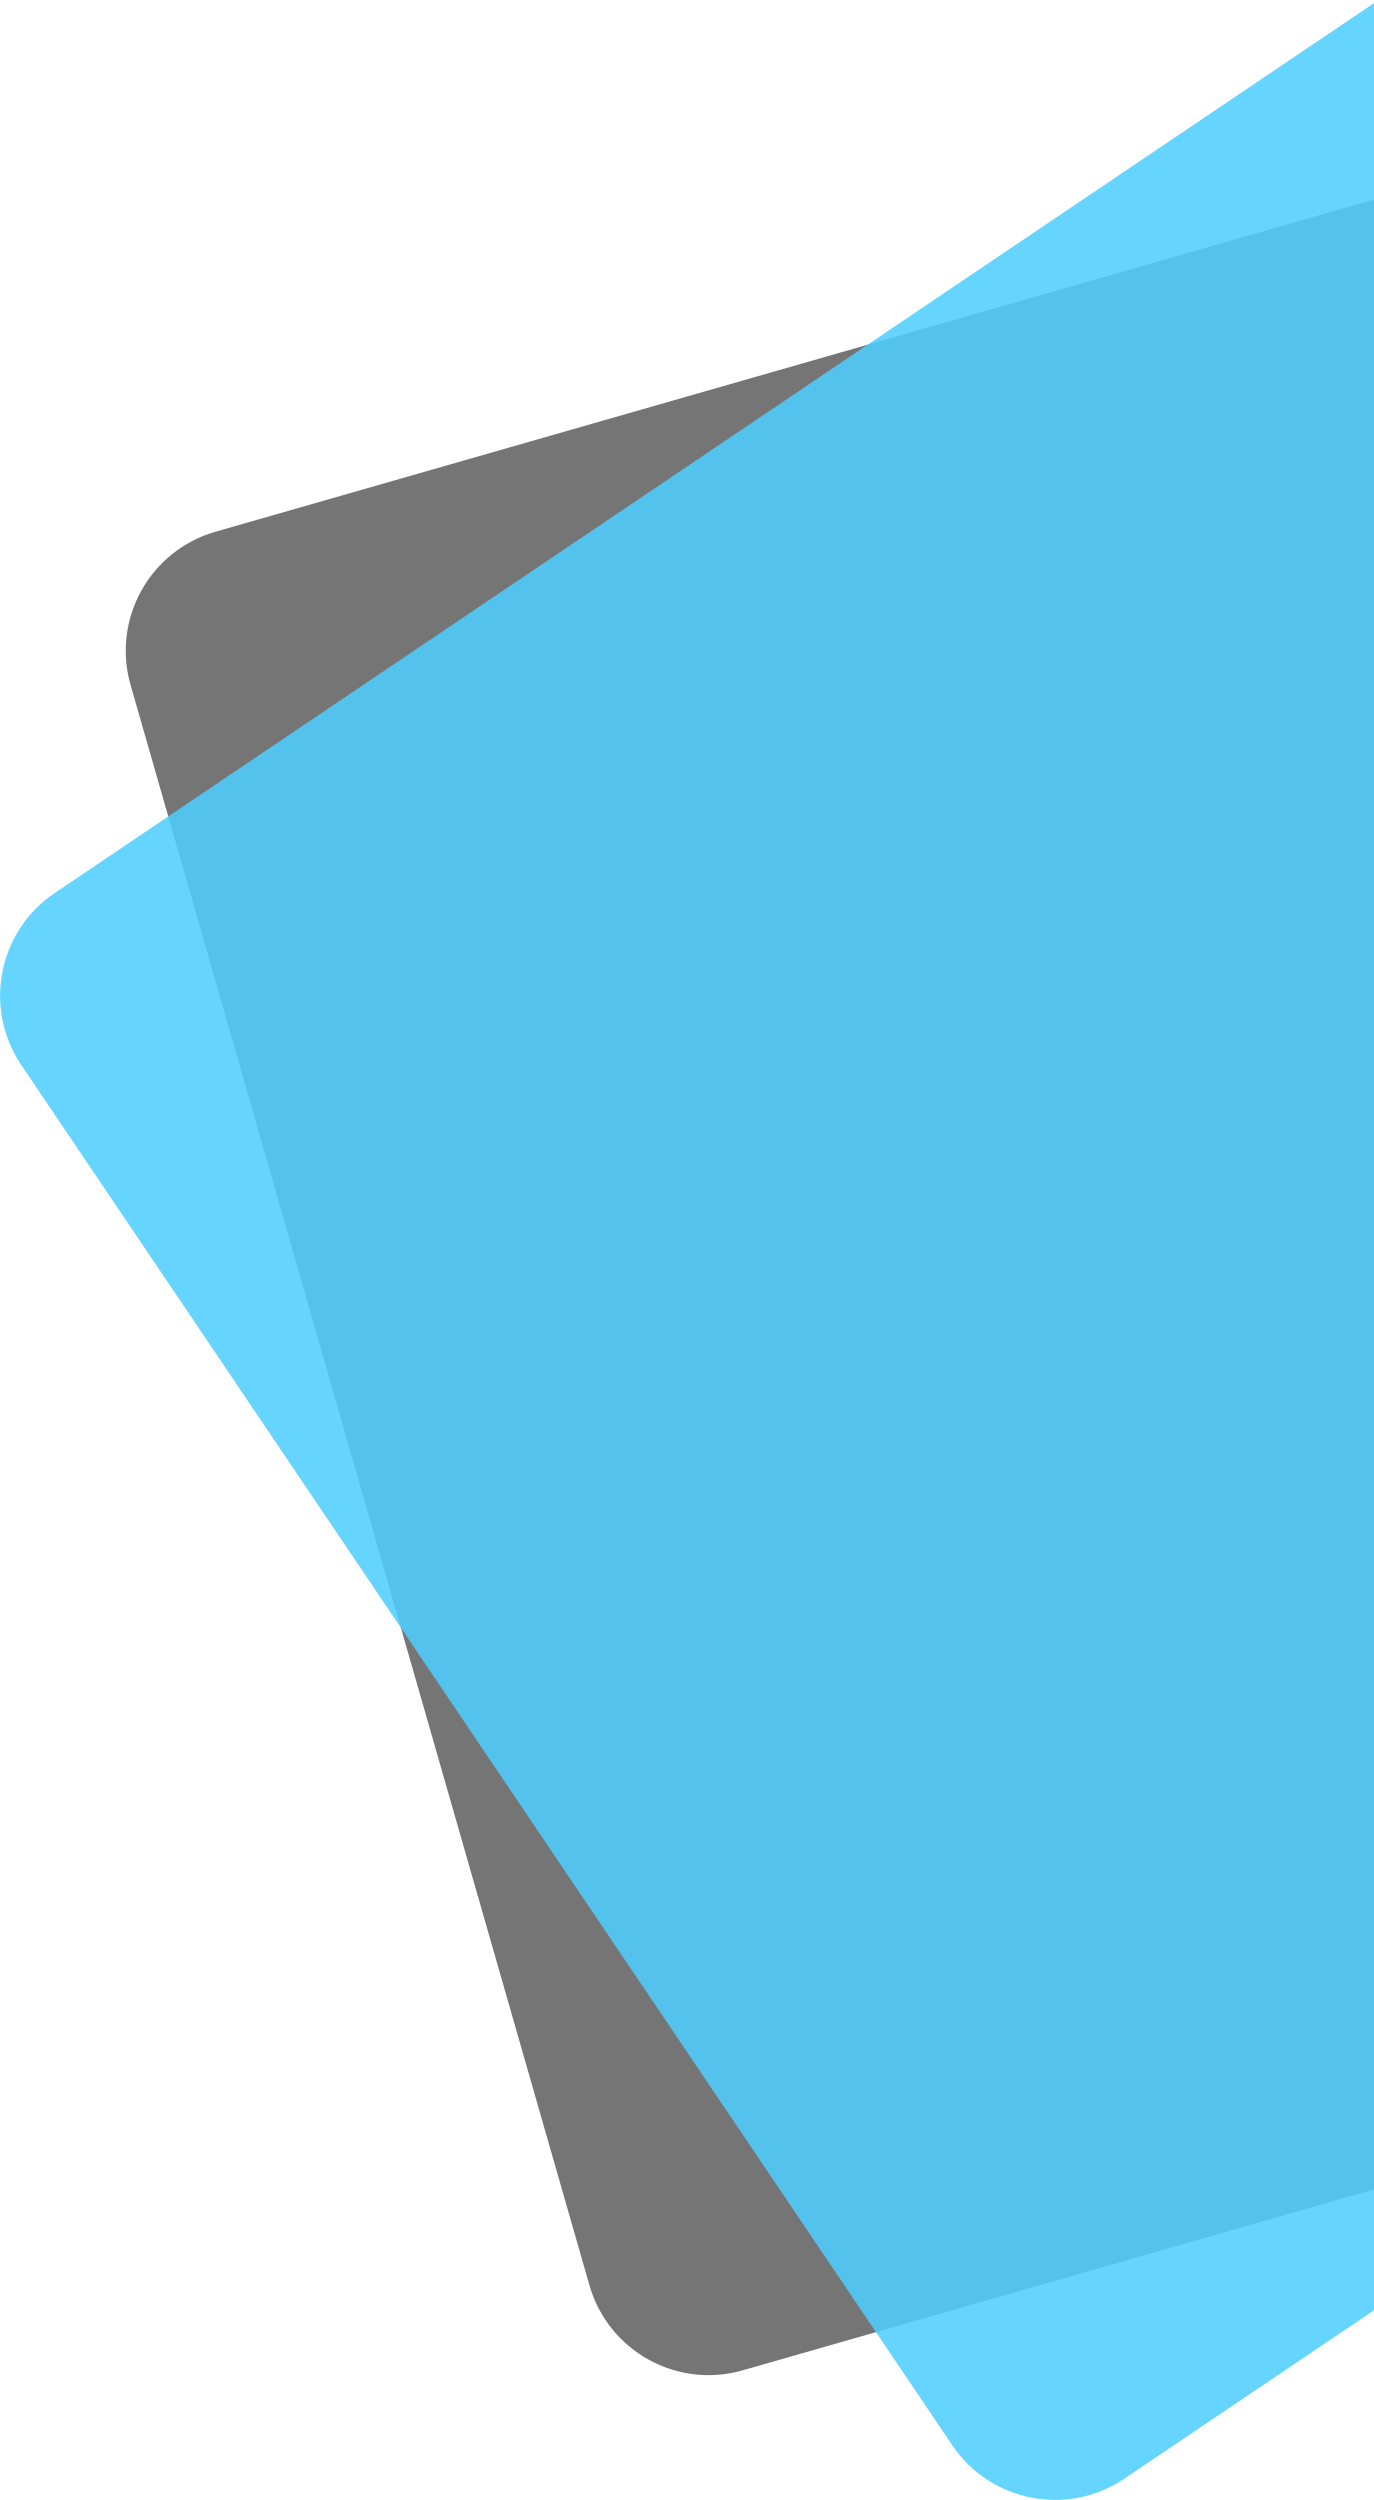
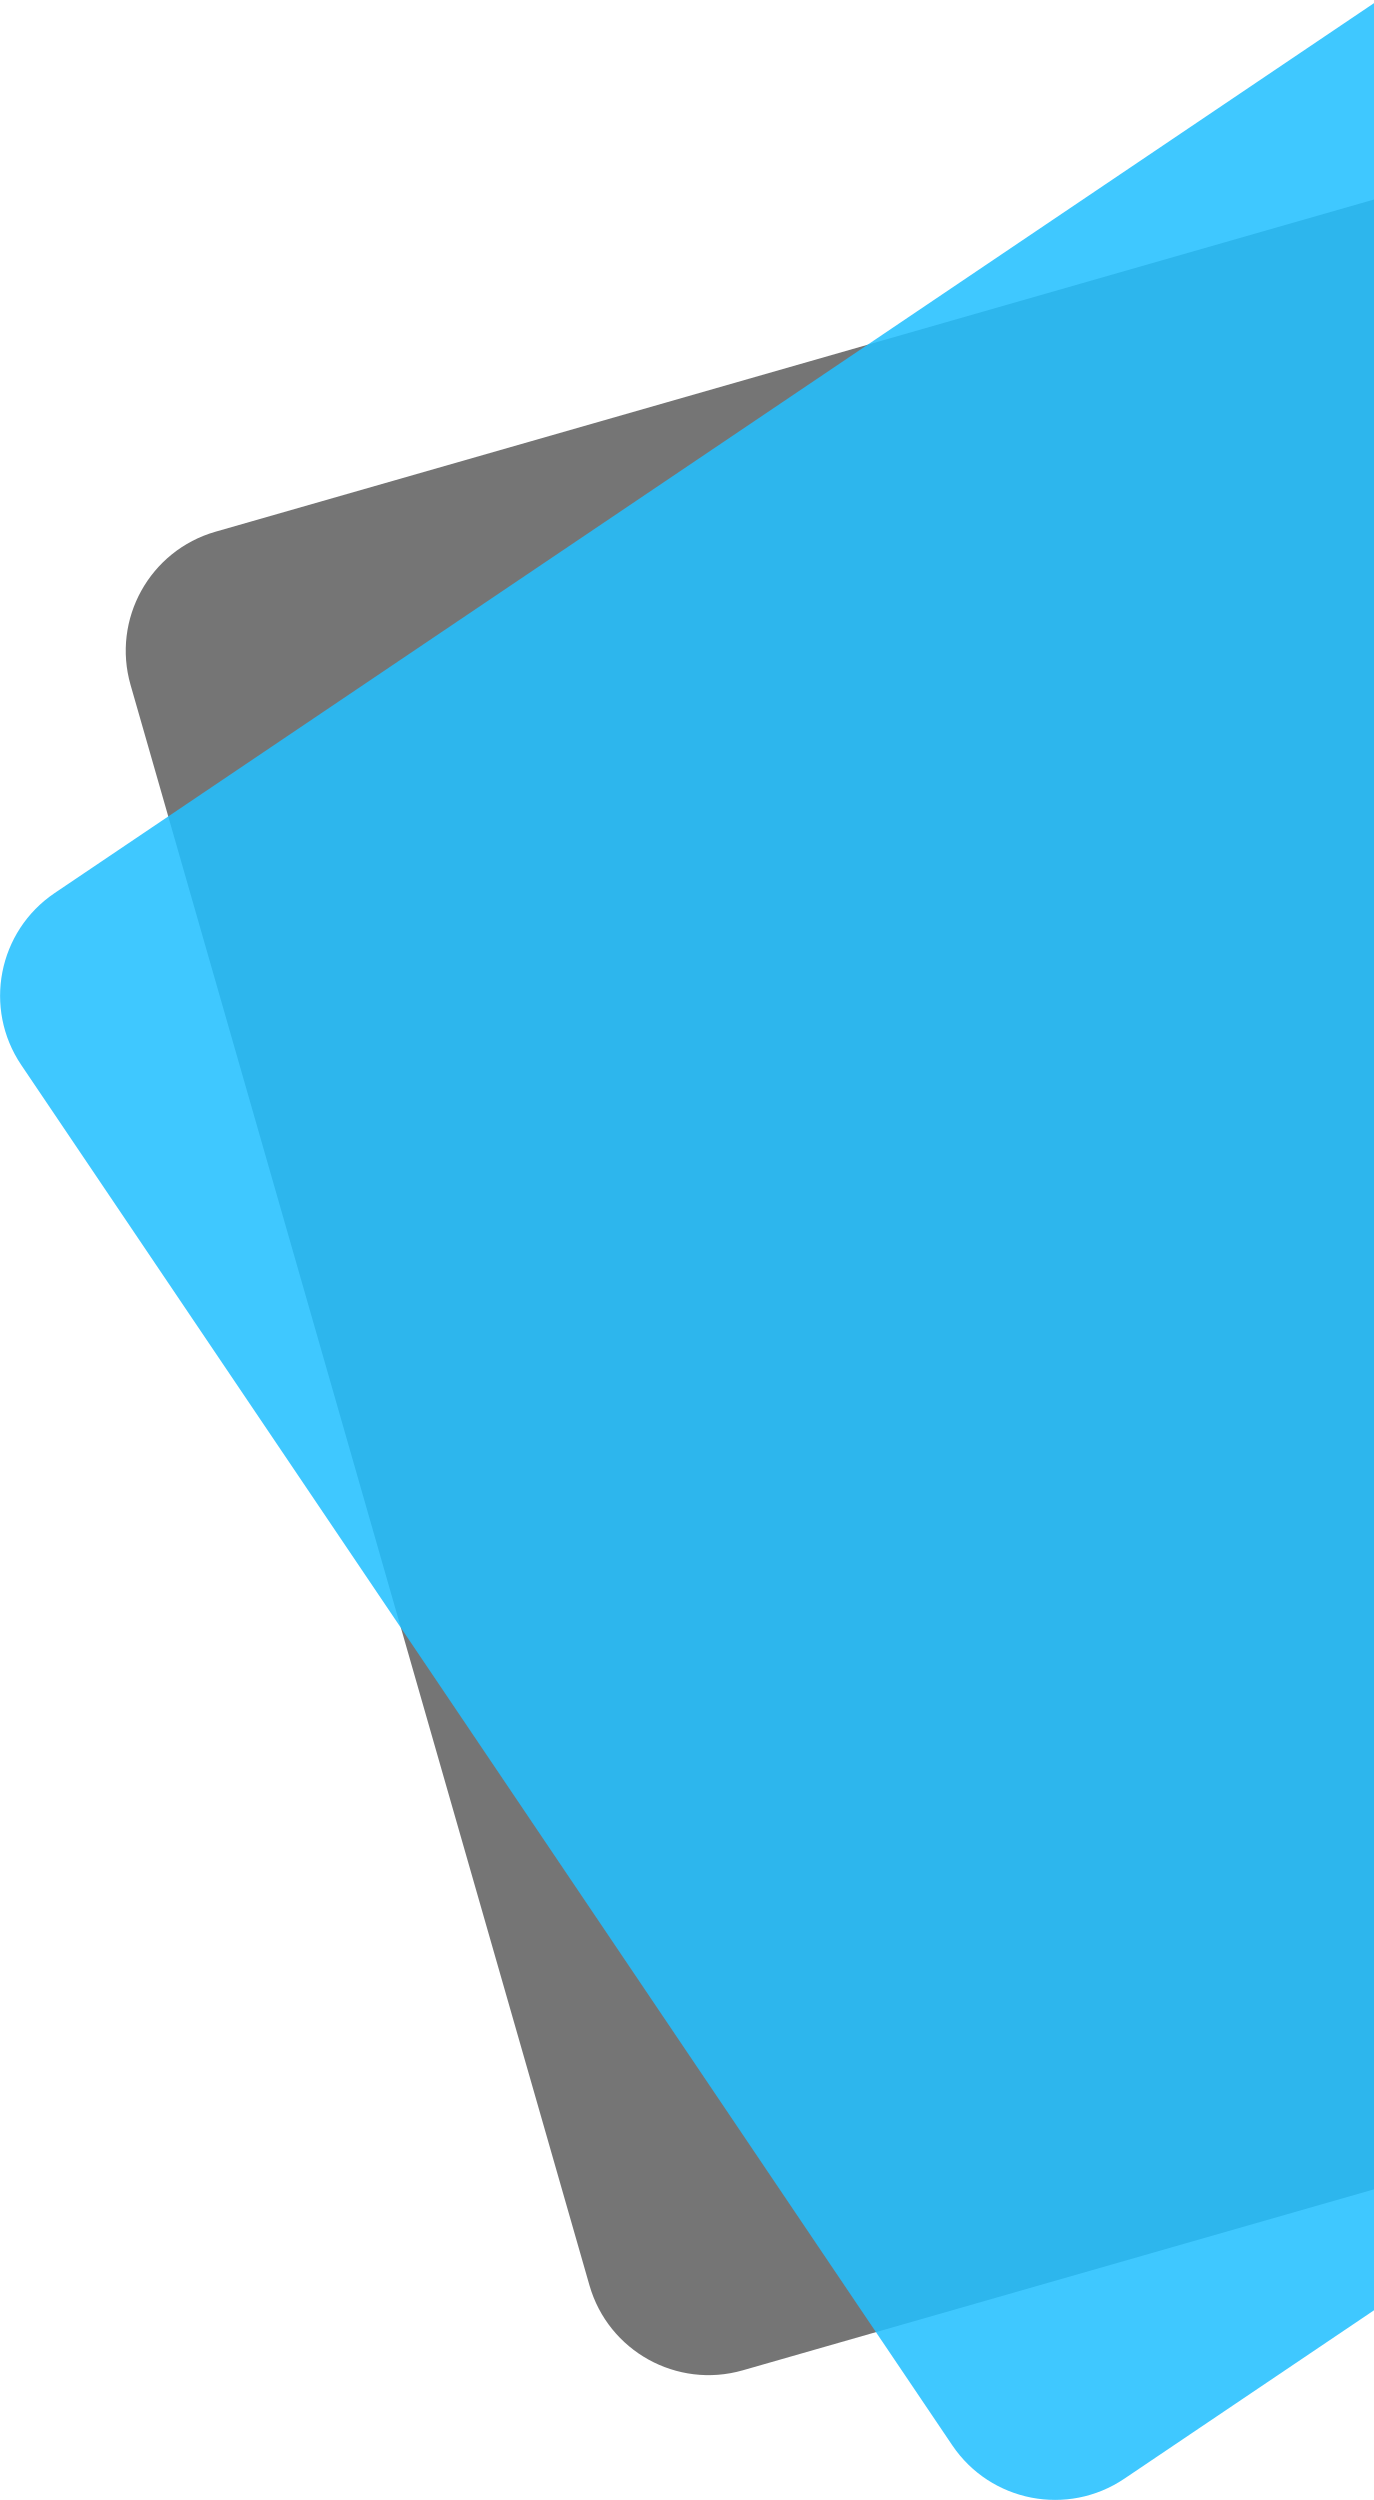
<svg xmlns="http://www.w3.org/2000/svg" width="255px" height="464px" viewBox="0 0 255 464" version="1.1">
  <g id="页面1" stroke="none" stroke-width="1" fill="none" fill-rule="evenodd">
    <g id="login" transform="translate(-159, -126)">
      <g id="loginImg1" transform="translate(149.9435, 106)">
        <rect id="矩形" fill="#757575" transform="translate(246.5, 246.7216) rotate(-16) translate(-246.5, -246.7216) " x="69" y="69.222" width="355" height="355" rx="23" />
-         <rect id="矩形" fill="#4DCEFF" opacity="0.865" transform="translate(246.5565, 246.5) rotate(-34) translate(-246.5565, -246.5) " x="69.056" y="69" width="355" height="355" rx="23" />
+         <rect id="矩形" fill="#21BFFF" opacity="0.865" transform="translate(246.5565, 246.5) rotate(-34) translate(-246.5565, -246.5) " x="69.056" y="69" width="355" height="355" rx="23" />
      </g>
    </g>
  </g>
</svg>
